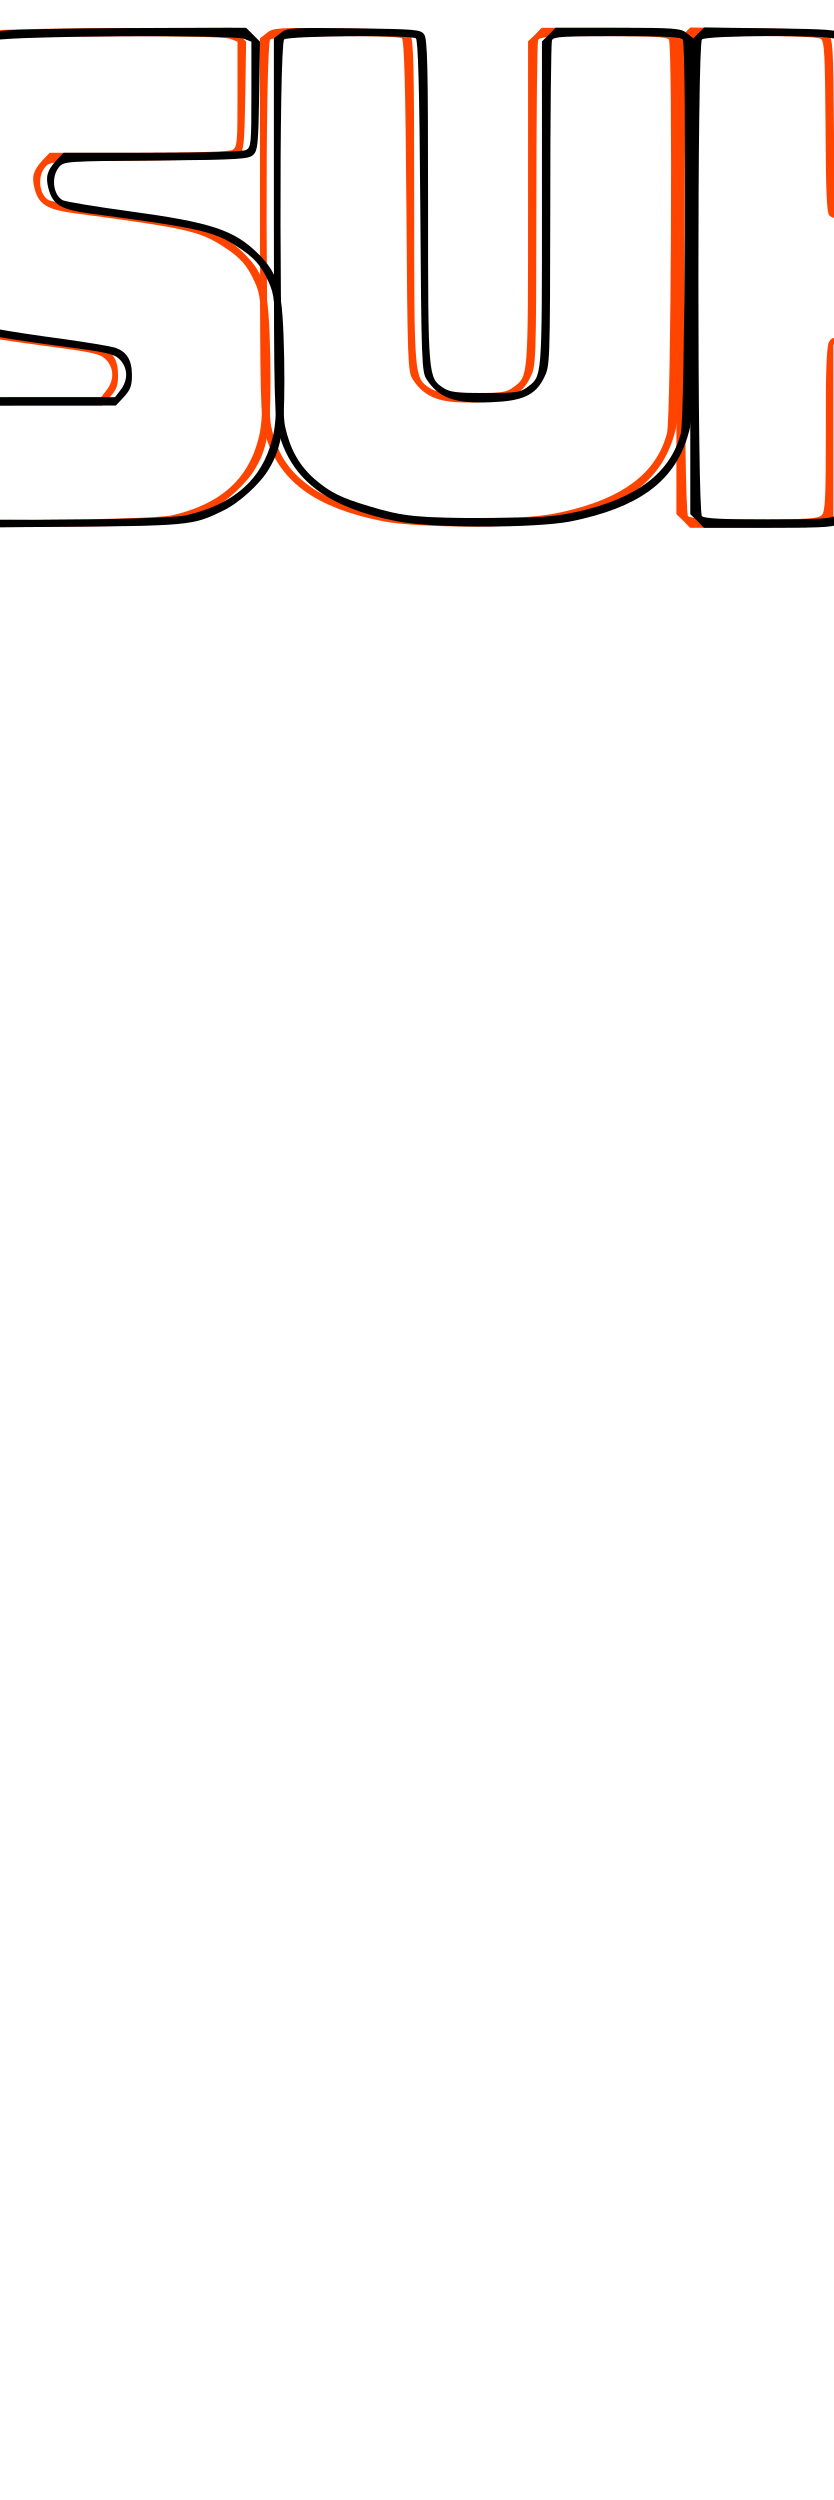
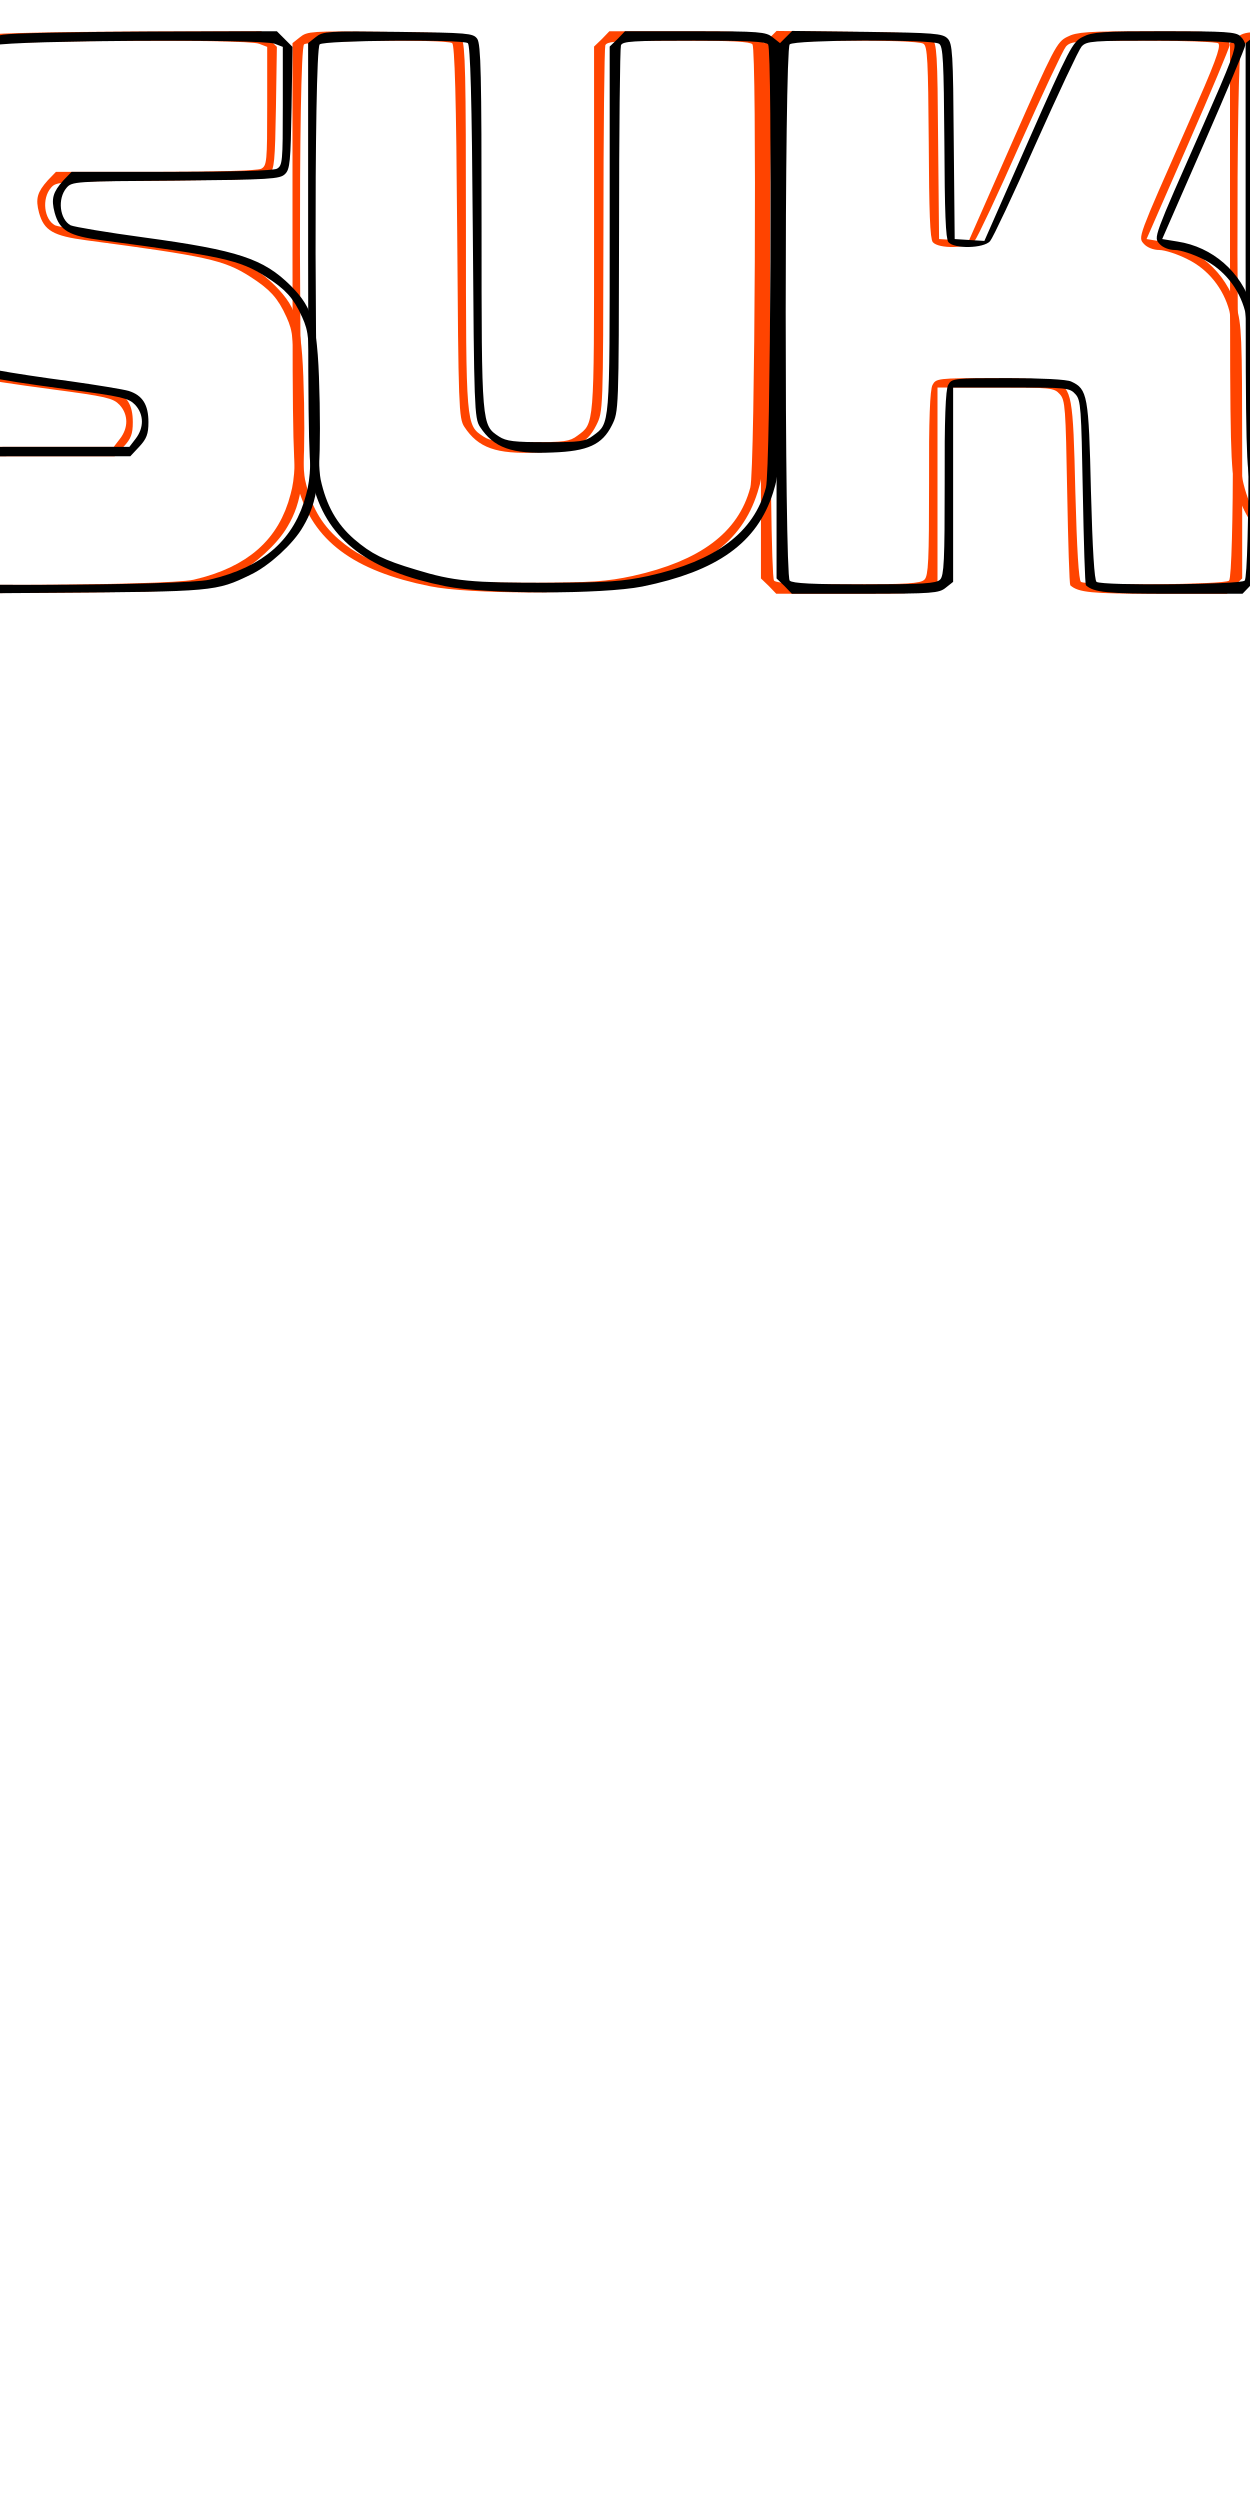
- <svg xmlns="http://www.w3.org/2000/svg" xmlns:xlink="http://www.w3.org/1999/xlink" viewBox="0 0 300 900">
+ <svg xmlns="http://www.w3.org/2000/svg" xmlns:xlink="http://www.w3.org/1999/xlink" viewBox="0 0 400 800">
  <g transform="translate(0,200) scale(0.1,-0.1)">
    <g style="mix-blend-mode:normal" transform="translate(-50)" fill="#f40">
      <use xlink:href="#s" />
      <use xlink:href="#u" />
      <use xlink:href="#k" />
      <use xlink:href="#u2" />
      <use xlink:href="#m" />
      <use xlink:href="#u3" />
    </g>
    <path id="s" d="M10 1889 c-118 -19 -219 -72 -289 -149 -77 -85 -96 -170 -96 -419 0 -312 36 -398 200 -481 76 -39 139 -52 385 -85 183 -24 202 -29 223 -51 28 -31 28 -73 1 -108 l-20 -26 -369 0 c-347 0 -369 -1 -391 -19 -24 -19 -24 -21 -24 -216 0 -196 0 -197 24 -216 24 -20 39 -20 510 -16 521 4 527 4 638 58 59 28 137 99 168 154 47 79 57 159 53 395 -5 251 -18 300 -93 376 -87 86 -167 113 -468 154 -119 16 -225 34 -236 39 -35 19 -43 85 -13 120 17 20 26 21 349 23 303 3 334 5 350 21 16 15 18 41 21 212 l3 195 -25 25 -25 25 -413 -1 c-227 -1 -435 -5 -463 -10z m869 -29 l26 -10 0 -189 c0 -178 -1 -191 -19 -201 -13 -6 -138 -10 -338 -10 l-319 0 -26 -27 c-34 -38 -40 -59 -28 -104 16 -57 45 -74 152 -88 385 -51 440 -63 523 -116 64 -41 89 -68 117 -130 21 -47 23 -65 26 -277 3 -184 1 -238 -13 -289 -37 -145 -137 -234 -310 -274 -87 -20 -983 -23 -1003 -3 -8 8 -12 66 -12 195 0 170 1 183 19 193 13 6 151 10 381 10 l362 0 29 31 c23 25 29 40 29 78 0 56 -19 86 -63 100 -17 5 -102 19 -187 31 -85 11 -190 27 -232 35 -157 29 -260 95 -307 194 -25 55 -26 62 -29 287 -3 163 0 244 9 275 7 24 13 50 15 57 6 29 57 103 91 131 50 41 133 79 207 96 75 16 859 21 900 5z" />
    <path id="u" d="M1010 1881 l-24 -19 0 -679 c0 -620 2 -684 18 -743 47 -170 177 -267 422 -316 128 -26 501 -26 629 -1 241 49 368 140 419 301 22 71 22 76 22 754 l0 684 -24 19 c-21 17 -42 19 -248 19 l-224 0 -24 -25 -25 -24 0 -588 c0 -632 1 -617 -53 -657 -25 -19 -42 -21 -151 -21 -101 0 -127 3 -150 18 -56 37 -56 34 -56 670 0 488 -2 586 -14 603 -13 18 -30 19 -253 22 -226 3 -241 2 -264 -17z m487 -19 c8 -5 13 -176 16 -603 4 -561 5 -598 23 -625 44 -67 102 -88 232 -82 113 4 159 25 190 87 22 44 22 45 23 622 0 318 3 585 6 594 5 13 38 15 234 15 170 0 230 -3 237 -12 14 -20 8 -1363 -7 -1418 -38 -144 -160 -235 -376 -283 -84 -18 -132 -21 -319 -22 -248 0 -304 5 -425 42 -104 31 -142 50 -198 98 -56 49 -89 108 -107 191 -20 92 -22 1373 -3 1392 13 13 454 17 474 4z" />
    <path id="k" d="M2510 1876 l-25 -25 0 -851 0 -851 25 -24 24 -25 234 0 c216 0 237 2 258 19 l24 19 0 311 0 311 186 0 c176 0 187 -1 205 -21 18 -19 19 -44 24 -314 3 -161 7 -295 10 -298 26 -23 67 -27 275 -27 l226 0 24 25 25 24 0 405 c0 369 -2 409 -19 465 -34 111 -126 191 -238 208 l-49 8 133 304 c73 167 133 310 133 317 0 7 -7 20 -16 28 -13 14 -49 16 -242 16 -196 0 -232 -2 -262 -18 -33 -16 -43 -36 -175 -335 l-140 -318 -48 3 -47 3 -3 312 c-2 284 -4 314 -20 330 -16 16 -43 18 -257 21 l-240 3 -25 -25z m495 -16 c13 -8 15 -55 17 -315 1 -224 4 -309 13 -320 19 -22 112 -20 133 3 9 10 75 150 146 311 72 161 138 302 147 312 16 18 35 19 250 19 128 0 235 -4 238 -9 8 -12 -10 -61 -98 -260 -162 -367 -160 -360 -140 -382 10 -11 30 -19 49 -19 17 0 58 -13 91 -30 65 -32 114 -93 133 -165 16 -59 15 -847 -1 -863 -13 -13 -454 -17 -474 -4 -7 5 -13 103 -18 291 -7 306 -11 326 -63 350 -14 7 -96 11 -203 11 -174 0 -180 -1 -191 -22 -8 -15 -12 -110 -11 -315 0 -245 -2 -296 -15 -308 -12 -12 -55 -15 -242 -15 -163 0 -230 3 -239 12 -17 17 -17 1699 0 1716 15 15 455 17 478 2z" />
    <path id="u2" d="M4010 1881 l-24 -19 0 -679 c0 -620 2 -684 18 -743 47 -170 177 -267 422 -316 128 -26 501 -26 629 -1 241 49 368 140 419 301 22 71 22 76 22 754 l0 684 -24 19 c-21 17 -42 19 -248 19 l-224 0 -24 -25 -25 -24 0 -588 c0 -632 1 -617 -53 -657 -25 -19 -42 -21 -151 -21 -101 0 -127 3 -150 18 -56 37 -56 34 -56 670 0 488 -2 586 -14 603 -13 18 -30 19 -253 22 -226 3 -241 2 -264 -17z m487 -19 c8 -5 13 -176 16 -603 4 -561 5 -598 23 -625 44 -67 102 -88 232 -82 113 4 159 25 190 87 22 44 22 45 23 622 0 318 3 585 6 594 5 13 38 15 234 15 170 0 230 -3 237 -12 14 -20 8 -1363 -7 -1418 -38 -144 -160 -235 -376 -283 -84 -18 -132 -21 -319 -22 -248 0 -304 5 -425 42 -104 31 -142 50 -198 98 -56 49 -89 108 -107 191 -20 92 -22 1373 -3 1392 13 13 454 17 474 4z" />
    <path id="m" d="M5510 1881 l-24 -19 0 -862 0 -862 24 -19 c21 -17 42 -19 252 -19 216 0 230 1 249 20 19 19 20 33 20 488 l0 467 33 -60 c172 -314 153 -295 302 -295 139 0 141 1 244 193 46 87 84 157 85 157 0 0 0 -195 -2 -432 -2 -238 0 -448 3 -466 3 -18 15 -42 26 -53 18 -18 35 -19 254 -19 l236 0 24 25 25 24 0 851 0 851 -25 25 -25 25 -249 -3 c-245 -3 -250 -3 -274 -26 -14 -13 -82 -129 -153 -258 -77 -141 -135 -236 -146 -240 -10 -3 -26 -3 -36 0 -11 4 -71 102 -149 244 -98 178 -139 243 -163 260 -32 21 -41 22 -270 22 -219 0 -240 -1 -261 -19z m1709 -25 c9 -5 12 -218 12 -856 0 -829 0 -850 -19 -860 -25 -13 -450 -13 -471 0 -13 8 -15 72 -18 461 -3 471 -6 503 -43 476 -9 -7 -51 -75 -93 -152 -43 -77 -86 -148 -96 -157 -26 -24 -214 -26 -247 -3 -12 9 -56 78 -98 154 -41 76 -83 146 -94 155 -41 37 -43 14 -49 -467 -3 -278 -8 -457 -14 -465 -13 -15 -429 -17 -459 -2 -19 10 -19 31 -19 861 l0 849 26 10 c14 6 126 10 249 10 269 0 245 12 344 -170 37 -69 91 -168 120 -220 54 -100 89 -140 121 -140 37 0 70 47 186 260 64 118 128 227 142 242 l25 28 206 2 c199 3 265 -1 289 -16z" />
    <path id="u3" d="M7260 1881 l-24 -19 0 -679 c0 -620 2 -684 18 -743 47 -170 177 -267 422 -316 128 -26 501 -26 629 -1 241 49 368 140 419 301 22 71 22 76 22 754 l0 684 -24 19 c-21 17 -42 19 -248 19 l-224 0 -24 -25 -25 -24 0 -588 c0 -632 1 -617 -53 -657 -25 -19 -42 -21 -151 -21 -101 0 -127 3 -150 18 -56 37 -56 34 -56 670 0 488 -2 586 -14 603 -13 18 -30 19 -253 22 -226 3 -241 2 -264 -17z m487 -19 c8 -5 13 -176 16 -603 4 -561 5 -598 23 -625 44 -67 102 -88 232 -82 113 4 159 25 190 87 22 44 22 45 23 622 0 318 3 585 6 594 5 13 38 15 234 15 170 0 230 -3 237 -12 14 -20 8 -1363 -7 -1418 -38 -144 -160 -235 -376 -283 -84 -18 -132 -21 -319 -22 -248 0 -304 5 -425 42 -104 31 -142 50 -198 98 -56 49 -89 108 -107 191 -20 92 -22 1373 -3 1392 13 13 454 17 474 4z" />
  </g>
</svg>
